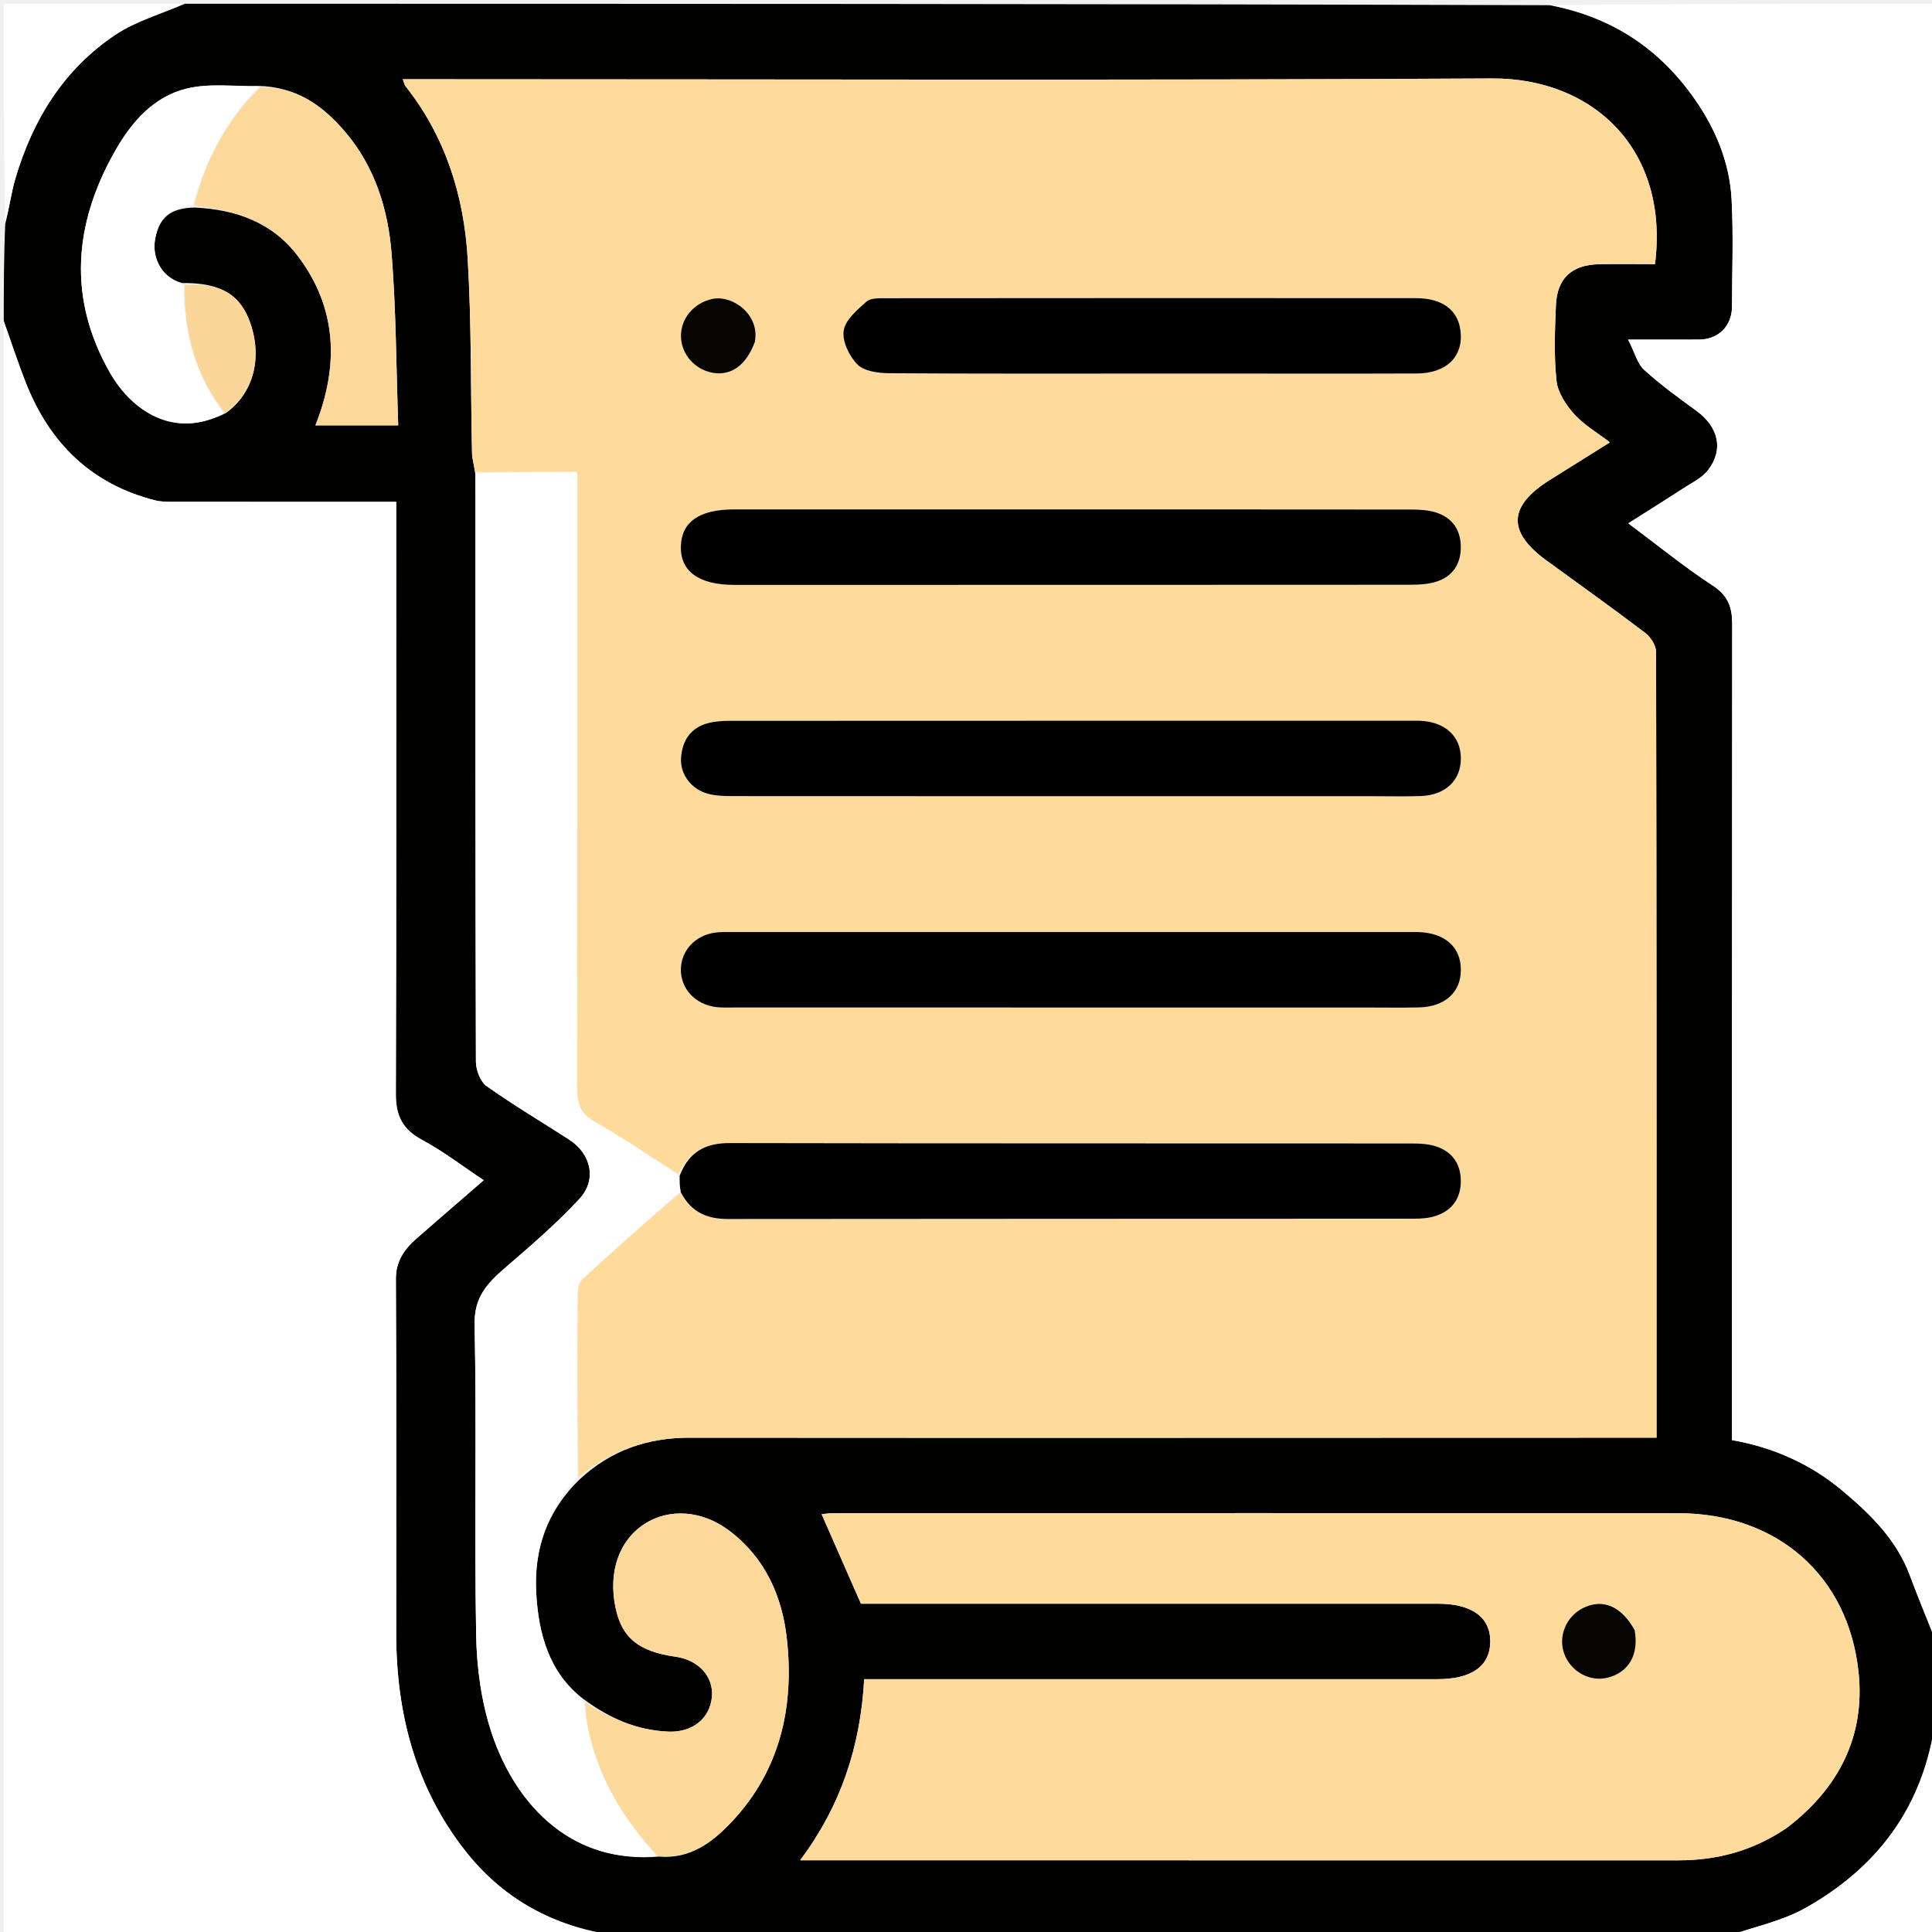
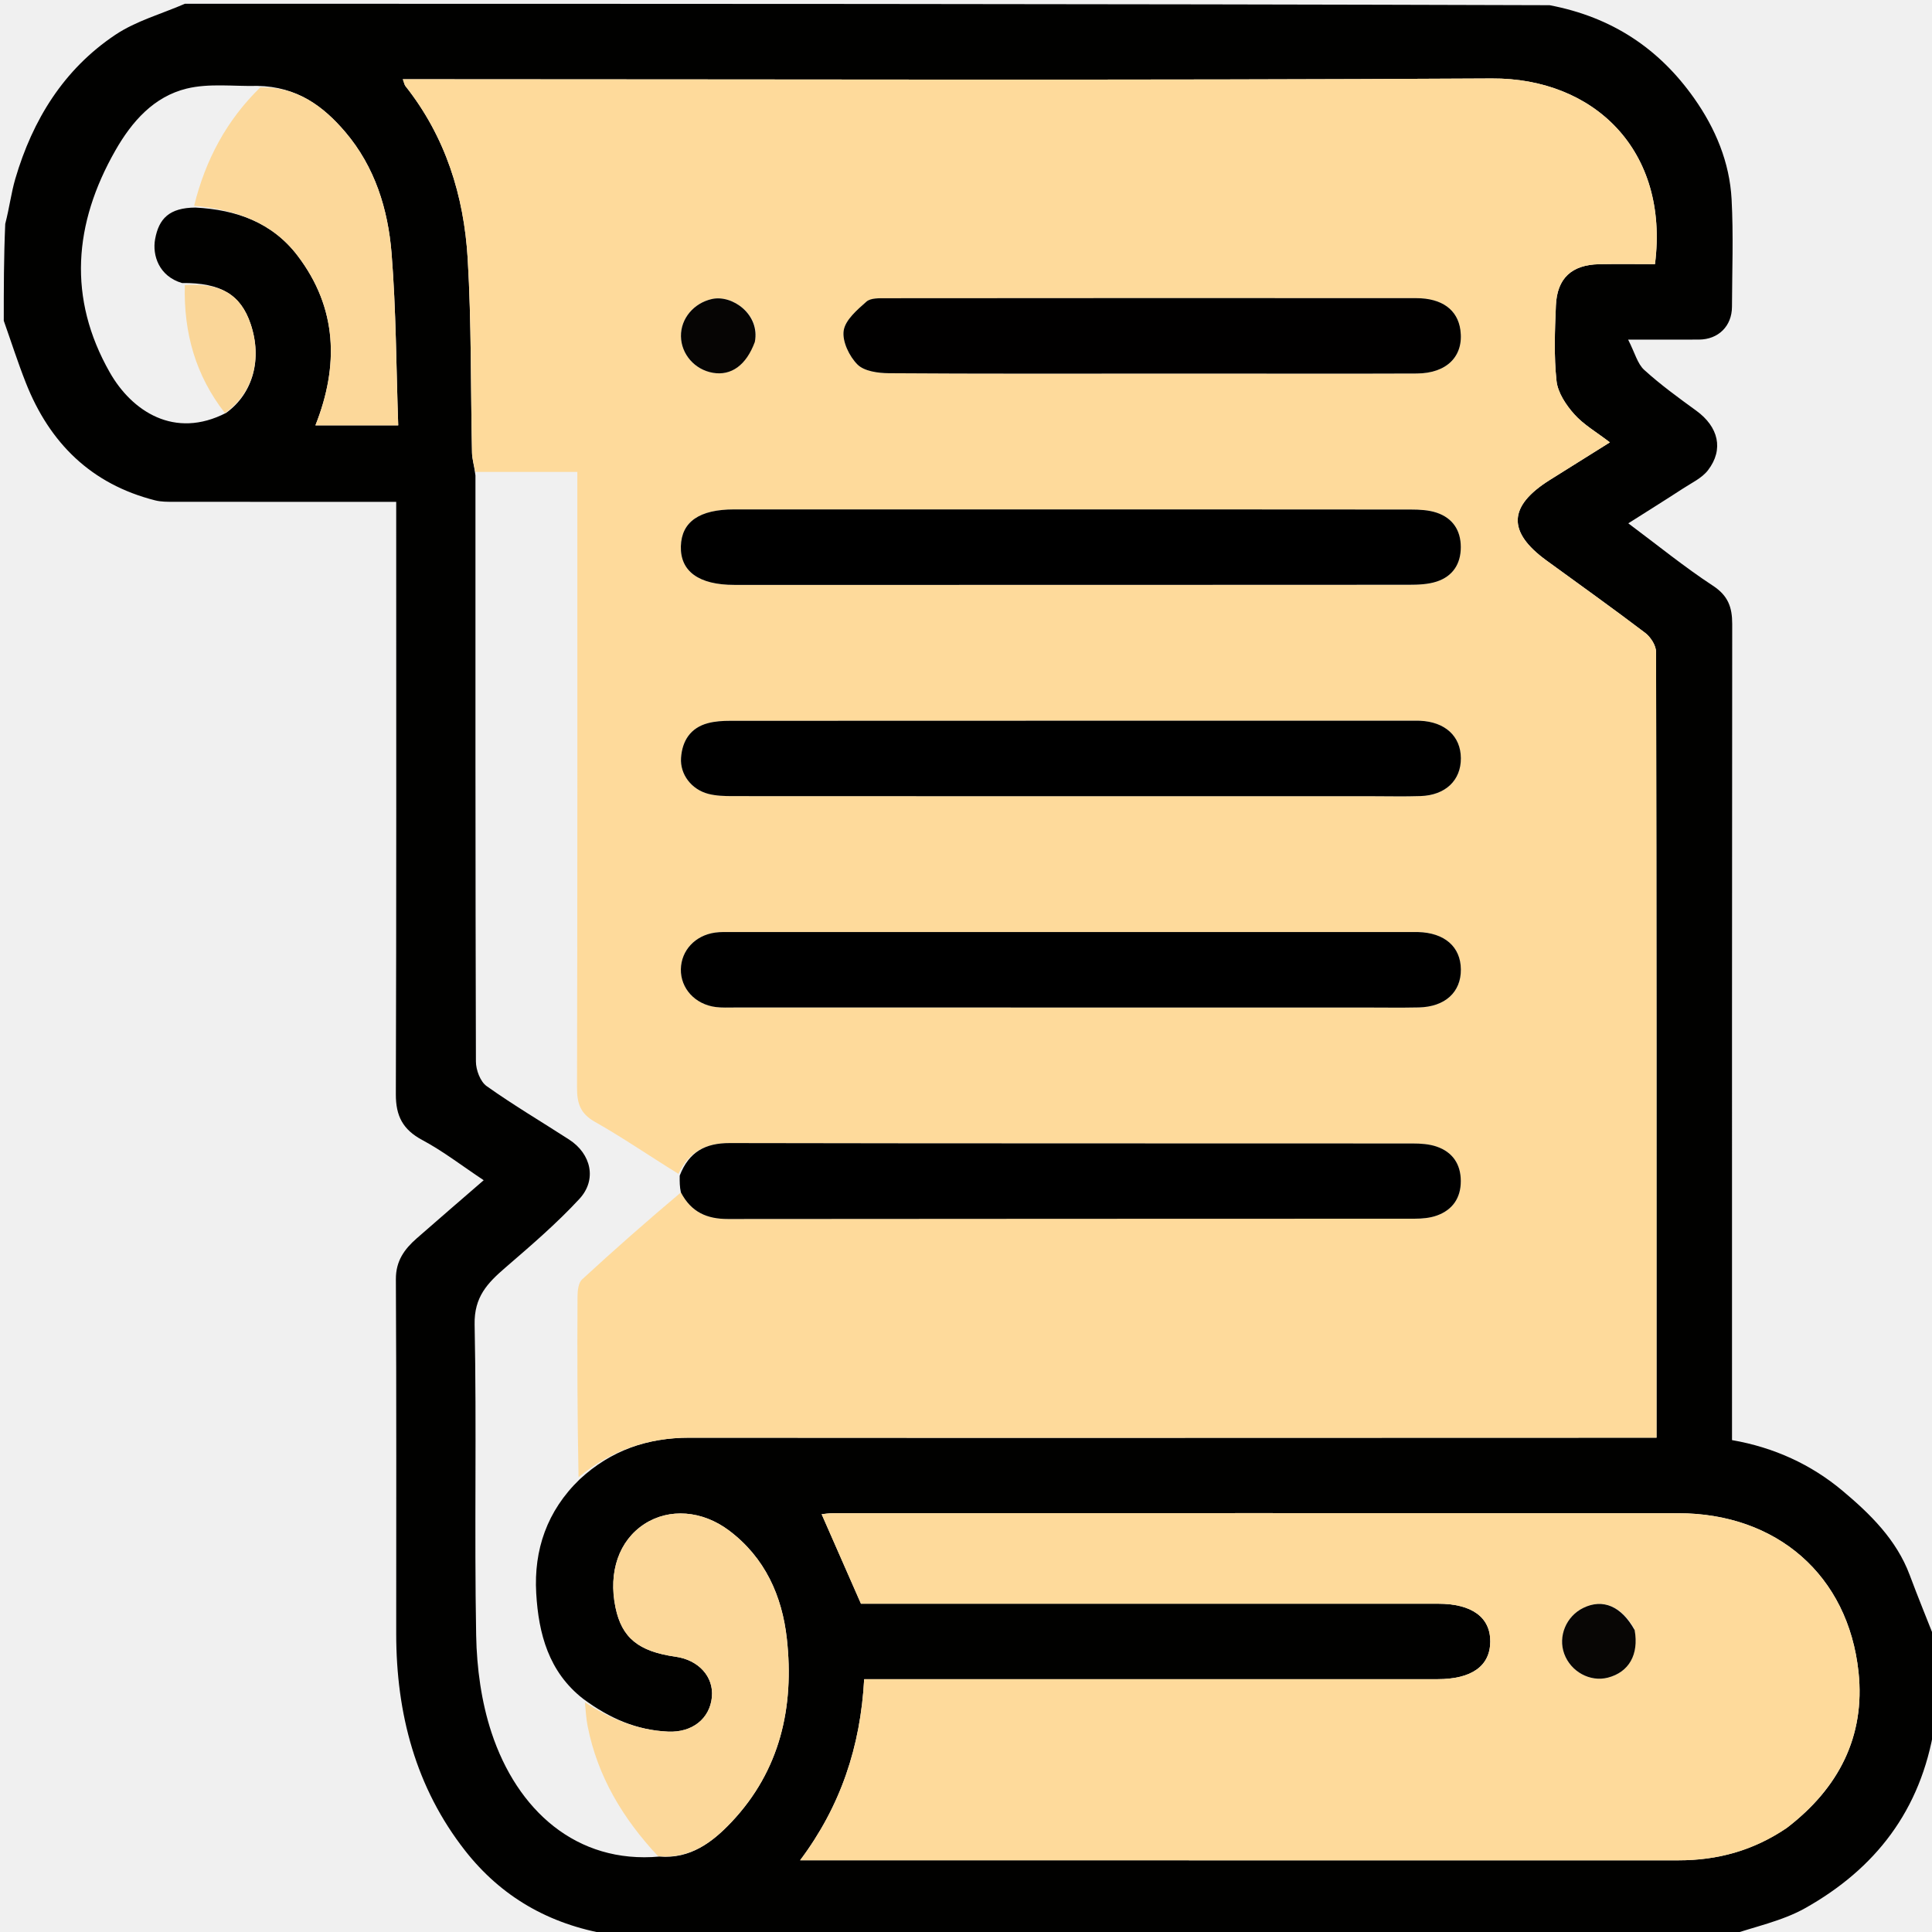
<svg xmlns="http://www.w3.org/2000/svg" version="1.1" id="Layer_1" x="0px" y="0px" width="100%" viewBox="0 0 512 512" enable-background="new 0 0 512 512" xml:space="preserve">
-   <path fill="#010100" opacity="1" stroke="none" d=" M513,435  C513,442.354 513,449.708 512.615,457.667  C509.049,479.837 496.927,495.254 478.42,505.663  C472.204,509.159 464.84,510.613 458,513  C359.312,513 260.625,513 161.336,512.618  C145.363,509.971 132.734,502.515 123.301,490.495  C110.146,473.734 105.004,454.08 105,432.962  C104.995,401.643 105.082,370.323 104.912,339.004  C104.886,334.154 107.183,331.026 110.443,328.167  C116.322,323.011 122.253,317.914 128.186,312.773  C122.43,308.948 117.421,305.063 111.911,302.119  C106.755,299.363 104.883,295.754 104.902,289.965  C105.07,239.488 104.999,189.01 104.999,138.532  C104.999,136.765 104.999,134.998 104.999,133.001  C84.979,133.001 65.512,133.01 46.045,132.985  C44.401,132.983 42.696,133.003 41.123,132.605  C24.178,128.316 13.15,117.421 6.848,101.446  C4.714,96.036 2.939,90.486 1,85  C1,76.646 1,68.292 1.389,59.327  C2.521,54.934 2.975,51.067 4.056,47.385  C8.649,31.746 16.888,18.37 30.563,9.225  C36.076,5.537 42.818,3.687 49,1  C169.354,1 289.708,1 410.661,1.379  C427.246,4.538 439.699,12.909 448.962,26.033  C454.61,34.035 458.366,42.994 458.891,52.82  C459.398,62.289 459.025,71.805 458.991,81.3  C458.973,86.417 455.393,89.963 450.255,89.993  C444.521,90.027 438.787,90.001 431.469,90.001  C433.267,93.518 433.935,96.39 435.73,98.024  C440.04,101.946 444.798,105.397 449.525,108.833  C455.414,113.114 456.882,119.097 452.628,124.622  C451.03,126.697 448.324,127.959 446.032,129.451  C441.259,132.558 436.425,135.572 431.516,138.687  C439.382,144.556 446.405,150.285 453.945,155.225  C457.983,157.87 459.058,160.954 459.053,165.383  C458.979,235.516 459.001,305.648 459.001,375.78  C459.001,377.755 459.001,379.731 459.001,381.643  C470.165,383.587 479.971,388.104 488.256,395.042  C495.591,401.186 502.579,407.998 506.094,417.409  C508.297,423.309 510.691,429.139 513,435 M48.225,75.004  C42.114,73.207 40.336,67.636 41.101,63.404  C42.086,57.946 44.853,55.051 51.809,55.007  C62.573,55.567 72.165,58.946 78.87,67.767  C89.44,81.675 89.835,96.958 83.592,112.721  C90.938,112.721 97.863,112.721 105.532,112.721  C104.992,97.314 104.975,82.168 103.769,67.118  C102.832,55.423 99.336,44.19 91.508,34.99  C85.659,28.115 78.667,22.939 68.208,22.762  C61.946,22.916 55.427,22.022 49.481,23.474  C40.78,25.599 34.966,32.169 30.563,39.895  C19.53,59.259 17.897,79.02 29.106,98.714  C34.897,108.889 46.187,116.527 59.96,109.401  C67.066,104.248 69.555,95.133 66.403,85.809  C63.804,78.122 58.559,74.901 48.225,75.004 M154.526,450.195  C145.414,443.085 142.718,432.95 142.104,422.225  C141.446,410.743 144.935,400.416 153.654,392.004  C161.865,384.407 171.544,380.994 182.745,381.003  C266.23,381.07 349.715,381.016 433.201,380.999  C435.112,380.999 437.023,380.999 438.999,380.999  C438.999,311.09 439.02,241.936 438.876,172.782  C438.873,171.065 437.441,168.824 435.994,167.724  C427.38,161.179 418.563,154.899 409.817,148.527  C399.377,140.921 399.681,134.103 410.763,127.166  C415.905,123.948 421.046,120.729 426.632,117.231  C423.093,114.509 419.675,112.555 417.191,109.769  C415.011,107.324 412.832,104.059 412.496,100.957  C411.784,94.368 412.05,87.64 412.327,80.986  C412.63,73.723 416.534,70.158 423.818,70.018  C428.765,69.923 433.715,70 438.587,70  C442.419,39.79 422.345,20.64 395.334,20.793  C301.02,21.329 206.701,21.001 112.384,21.001  C110.626,21.001 108.869,21.001 106.754,21.001  C107.123,21.989 107.185,22.479 107.447,22.811  C118.063,36.219 122.953,51.875 123.945,68.566  C124.962,85.672 124.713,102.853 125.09,120  C125.127,121.694 125.668,123.378 125.999,125.991  C126,177.767 125.965,229.544 126.122,281.319  C126.128,283.542 127.281,286.633 128.96,287.828  C136.029,292.855 143.525,297.28 150.819,301.995  C156.656,305.768 158.268,312.625 153.541,317.729  C147.491,324.263 140.671,330.116 133.911,335.949  C129.204,340.01 125.63,343.694 125.778,350.991  C126.335,378.45 125.685,405.932 126.187,433.392  C126.344,442.035 127.565,451.012 130.266,459.186  C137.018,479.618 152.677,494.028 174.827,492.003  C182.958,492.685 188.839,488.175 193.859,482.855  C206.745,469.201 210.522,452.376 208.525,434.292  C207.274,422.962 202.747,412.777 193.198,405.599  C186.097,400.263 177.365,399.616 170.799,403.866  C164.049,408.236 161.155,416.569 163.113,426.001  C164.781,434.035 169.212,437.664 179.044,439.049  C185.16,439.91 189.172,444.367 188.661,449.734  C188.112,455.499 183.418,459.183 177.062,458.899  C168.814,458.529 161.595,455.435 154.526,450.195 M473.687,484.277  C487.246,473.893 494.335,460.189 492.531,443.134  C489.812,417.436 470.837,401.038 444.773,401.019  C370.107,400.966 295.442,400.999 220.776,401.014  C219.584,401.015 218.392,401.224 217.745,401.285  C221.23,409.22 224.607,416.909 228.161,425  C229.439,425 231.262,425 233.086,425  C282.418,425 331.75,424.998 381.083,425.001  C390.066,425.001 394.989,428.587 394.934,435.068  C394.88,441.527 389.999,444.999 380.948,444.999  C332.115,445.001 283.283,445 234.45,445  C232.672,445 230.894,445 229.014,445  C228.045,462.842 222.796,478.652 212.033,493  C213.854,493 214.848,493 215.842,493  C292.174,493 368.506,492.997 444.838,493.003  C455.081,493.004 464.576,490.489 473.687,484.277 z" />
-   <path fill="#FFFFFF" opacity="1" stroke="none" d=" M1,85.469  C2.939,90.486 4.714,96.036 6.848,101.446  C13.15,117.421 24.178,128.316 41.123,132.605  C42.696,133.003 44.401,132.983 46.045,132.985  C65.512,133.01 84.979,133.001 104.999,133.001  C104.999,134.998 104.999,136.765 104.999,138.532  C104.999,189.01 105.07,239.488 104.902,289.965  C104.883,295.754 106.755,299.363 111.911,302.119  C117.421,305.063 122.43,308.948 128.186,312.773  C122.253,317.914 116.322,323.011 110.443,328.167  C107.183,331.026 104.886,334.154 104.912,339.004  C105.082,370.323 104.995,401.643 105,432.962  C105.004,454.08 110.146,473.734 123.301,490.495  C132.734,502.515 145.363,509.971 160.867,512.618  C107.706,513 54.413,513 1,513  C1,370.646 1,228.292 1,85.469 z" />
-   <path fill="#FFFFFF" opacity="1" stroke="none" d=" M513,434.531  C510.691,429.139 508.297,423.309 506.094,417.409  C502.579,407.998 495.591,401.186 488.256,395.042  C479.971,388.104 470.165,383.587 459.001,381.643  C459.001,379.731 459.001,377.755 459.001,375.78  C459.001,305.648 458.979,235.516 459.053,165.383  C459.058,160.954 457.983,157.87 453.945,155.225  C446.405,150.285 439.382,144.556 431.516,138.687  C436.425,135.572 441.259,132.558 446.032,129.451  C448.324,127.959 451.03,126.697 452.628,124.622  C456.882,119.097 455.414,113.114 449.525,108.833  C444.798,105.397 440.04,101.946 435.73,98.024  C433.935,96.39 433.267,93.518 431.469,90.001  C438.787,90.001 444.521,90.027 450.255,89.993  C455.393,89.963 458.973,86.417 458.991,81.3  C459.025,71.805 459.398,62.289 458.891,52.82  C458.366,42.994 454.61,34.035 448.962,26.033  C439.699,12.909 427.246,4.538 411.129,1.379  C444.972,1 478.944,1 513,1  C513,145.354 513,289.708 513,434.531 z" />
-   <path fill="#FFFFFF" opacity="1" stroke="none" d=" M458.469,513  C464.84,510.613 472.204,509.159 478.42,505.663  C496.927,495.254 509.049,479.837 512.615,458.136  C513,476.26 513,494.52 513,513  C494.98,513 476.958,513 458.469,513 z" />
-   <path fill="#FFFFFF" opacity="1" stroke="none" d=" M48.531,1  C42.818,3.687 36.076,5.537 30.563,9.225  C16.888,18.37 8.649,31.746 4.056,47.385  C2.975,51.067 2.521,54.934 1.389,58.858  C1,39.747 1,20.494 1,1  C16.687,1 32.375,1 48.531,1 z" />
-   <path fill="#FEDA9B" opacity="1" stroke="none" d=" M125.975,125.067  C125.668,123.378 125.127,121.694 125.09,120  C124.713,102.853 124.962,85.672 123.945,68.566  C122.953,51.875 118.063,36.219 107.447,22.811  C107.185,22.479 107.123,21.989 106.754,21.001  C108.869,21.001 110.626,21.001 112.384,21.001  C206.701,21.001 301.02,21.329 395.334,20.793  C422.345,20.64 442.419,39.79 438.587,70  C433.715,70 428.765,69.923 423.818,70.018  C416.534,70.158 412.63,73.723 412.327,80.986  C412.05,87.64 411.784,94.368 412.496,100.957  C412.832,104.059 415.011,107.324 417.191,109.769  C419.675,112.555 423.093,114.509 426.632,117.231  C421.046,120.729 415.905,123.948 410.763,127.166  C399.681,134.103 399.377,140.921 409.817,148.527  C418.563,154.899 427.38,161.179 435.994,167.724  C437.441,168.824 438.873,171.065 438.876,172.782  C439.02,241.936 438.999,311.09 438.999,380.999  C437.023,380.999 435.112,380.999 433.201,380.999  C349.715,381.016 266.23,381.07 182.745,381.003  C171.544,380.994 161.865,384.407 153.322,391.482  C152.993,375.145 152.965,359.33 153.052,343.517  C153.06,342.004 153.286,339.956 154.25,339.068  C162.768,331.215 171.477,323.568 180.445,316.005  C183.216,321.284 187.391,323.054 192.938,323.047  C253.592,322.972 314.246,323.008 374.899,322.967  C376.867,322.965 378.949,322.788 380.777,322.133  C384.959,320.635 387.141,317.455 387.129,312.973  C387.117,308.49 384.926,305.299 380.724,303.858  C378.734,303.175 376.48,303.034 374.345,303.033  C314.025,302.992 253.705,303.051 193.384,302.926  C186.949,302.912 182.581,305.217 179.803,311.088  C172.198,306.404 165.111,301.515 157.648,297.294  C153.716,295.071 152.905,292.333 152.916,288.162  C153.045,235.883 153.001,183.603 153.001,131.324  C153.001,129.387 153.001,127.451 153.001,125.067  C143.542,125.067 134.758,125.067 125.975,125.067 M251.5,135  C232.519,135 213.538,134.998 194.558,135  C185.348,135.001 180.625,138.269 180.438,144.761  C180.246,151.409 185.2,155 194.58,155  C254.186,155.001 313.793,155.01 373.399,154.967  C375.864,154.965 378.463,154.873 380.765,154.112  C384.973,152.723 387.134,149.468 387.129,144.989  C387.124,140.511 384.949,137.29 380.747,135.873  C378.602,135.151 376.176,135.036 373.877,135.033  C333.418,134.987 292.959,135 251.5,135 M340.5,211  C348.159,211 355.818,211.001 363.477,211  C367.806,210.999 372.138,211.113 376.463,210.966  C383.073,210.742 387.187,206.785 387.147,200.922  C387.107,195.093 382.953,191.29 376.307,191.008  C375.642,190.979 374.975,191 374.309,191  C314.037,191 253.764,190.994 193.492,191.025  C191.517,191.026 189.473,191.145 187.58,191.654  C182.984,192.889 180.799,196.309 180.484,200.831  C180.179,205.209 183.246,209.231 187.73,210.386  C189.785,210.915 192.003,210.975 194.147,210.977  C242.598,211.007 291.049,211 340.5,211 M361.499,267  C366.327,267 371.158,267.083 375.984,266.979  C382.955,266.83 387.198,262.933 387.147,256.902  C387.095,250.905 382.833,247.189 375.787,247.003  C375.122,246.985 374.455,247 373.789,247  C313.85,247 253.91,246.999 193.971,247.005  C192.475,247.005 190.958,246.94 189.485,247.15  C184.202,247.902 180.532,251.894 180.438,256.848  C180.341,261.933 184.195,266.177 189.68,266.874  C191.321,267.082 193.003,266.996 194.667,266.996  C249.944,267.001 305.222,267 361.499,267 M308.5,99.001  C313.497,99.001 318.493,99.001 323.49,99.001  C340.812,99 358.134,99.047 375.456,98.979  C383.469,98.948 387.971,94.342 387.018,87.433  C386.28,82.092 382.14,79.019 375.305,79.014  C328.503,78.986 281.7,78.991 234.898,79.034  C233.099,79.036 230.755,78.926 229.613,79.938  C227.152,82.118 223.996,84.804 223.582,87.641  C223.169,90.472 225.068,94.431 227.244,96.603  C229.03,98.386 232.704,98.884 235.548,98.904  C259.531,99.073 283.516,99.001 308.5,99.001 M200.087,90.208  C201.467,83.36 194.102,78.042 188.682,79.241  C183.894,80.299 180.394,84.392 180.462,89.12  C180.531,93.871 184.109,97.964 188.921,98.796  C193.754,99.632 197.751,96.825 200.087,90.208 z" />
-   <path fill="#FEDA9B" opacity="1" stroke="none" d=" M473.411,484.512  C464.576,490.489 455.081,493.004 444.838,493.003  C368.506,492.997 292.174,493 215.842,493  C214.848,493 213.854,493 212.033,493  C222.796,478.652 228.045,462.842 229.014,445  C230.894,445 232.672,445 234.45,445  C283.283,445 332.115,445.001 380.948,444.999  C389.999,444.999 394.88,441.527 394.934,435.068  C394.989,428.587 390.066,425.001 381.083,425.001  C331.75,424.998 282.418,425 233.086,425  C231.262,425 229.439,425 228.161,425  C224.607,416.909 221.23,409.22 217.745,401.285  C218.392,401.224 219.584,401.015 220.776,401.014  C295.442,400.999 370.107,400.966 444.773,401.019  C470.837,401.038 489.812,417.436 492.531,443.134  C494.335,460.189 487.246,473.893 473.411,484.512 M433.112,431.611  C429.653,425.608 424.751,423.607 419.613,426.101  C415.059,428.311 412.84,433.639 414.541,438.278  C416.279,443.021 421.393,445.812 426.108,444.59  C431.645,443.154 434.364,438.524 433.112,431.611 z" />
-   <path fill="#FFFFFF" opacity="1" stroke="none" d=" M125.987,125.529  C134.758,125.067 143.542,125.067 153.001,125.067  C153.001,127.451 153.001,129.387 153.001,131.324  C153.001,183.603 153.045,235.883 152.916,288.162  C152.905,292.333 153.716,295.071 157.648,297.294  C165.111,301.515 172.198,306.404 179.769,311.477  C180.108,313.247 180.119,314.554 180.129,315.861  C171.477,323.568 162.768,331.215 154.25,339.068  C153.286,339.956 153.06,342.004 153.052,343.517  C152.965,359.33 152.993,375.145 152.978,391.42  C144.935,400.416 141.446,410.743 142.104,422.225  C142.718,432.95 145.414,443.085 154.771,450.888  C155.245,453.528 155.346,455.5 155.723,457.417  C158.336,470.722 165.021,481.884 173.971,491.839  C152.677,494.028 137.018,479.618 130.266,459.186  C127.565,451.012 126.344,442.035 126.187,433.392  C125.685,405.932 126.335,378.45 125.778,350.991  C125.63,343.694 129.204,340.01 133.911,335.949  C140.671,330.116 147.491,324.263 153.541,317.729  C158.268,312.625 156.656,305.768 150.819,301.995  C143.525,297.28 136.029,292.855 128.96,287.828  C127.281,286.633 126.128,283.542 126.122,281.319  C125.965,229.544 126,177.767 125.987,125.529 z" />
-   <path fill="#FCD89A" opacity="1" stroke="none" d=" M174.399,491.921  C165.021,481.884 158.336,470.722 155.723,457.417  C155.346,455.5 155.245,453.528 155.006,451.123  C161.595,455.435 168.814,458.529 177.062,458.899  C183.418,459.183 188.112,455.499 188.661,449.734  C189.172,444.367 185.16,439.91 179.044,439.049  C169.212,437.664 164.781,434.035 163.113,426.001  C161.155,416.569 164.049,408.236 170.799,403.866  C177.365,399.616 186.097,400.263 193.198,405.599  C202.747,412.777 207.274,422.962 208.525,434.292  C210.522,452.376 206.745,469.201 193.859,482.855  C188.839,488.175 182.958,492.685 174.399,491.921 z" />
-   <path fill="#FCD89A" opacity="1" stroke="none" d=" M68.972,23.162  C78.667,22.939 85.659,28.115 91.508,34.99  C99.336,44.19 102.832,55.423 103.769,67.118  C104.975,82.168 104.992,97.314 105.532,112.721  C97.863,112.721 90.938,112.721 83.592,112.721  C89.835,96.958 89.44,81.675 78.87,67.767  C72.165,58.946 62.573,55.567 51.441,54.552  C54.458,42.291 60.111,31.799 68.972,23.162 z" />
-   <path fill="#FFFFFF" opacity="1" stroke="none" d=" M68.59,22.962  C60.111,31.799 54.458,42.291 51.026,54.467  C44.853,55.051 42.086,57.946 41.101,63.404  C40.336,67.636 42.114,73.207 48.61,75.503  C48.651,88.327 51.885,99.558 59.247,109.527  C46.187,116.527 34.897,108.889 29.106,98.714  C17.897,79.02 19.53,59.259 30.563,39.895  C34.966,32.169 40.78,25.599 49.481,23.474  C55.427,22.022 61.946,22.916 68.59,22.962 z" />
-   <path fill="#FAD698" opacity="1" stroke="none" d=" M59.604,109.464  C51.885,99.558 48.651,88.327 48.977,75.548  C58.559,74.901 63.804,78.122 66.403,85.809  C69.555,95.133 67.066,104.248 59.604,109.464 z" />
-   <path fill="#000000" opacity="1" stroke="none" d=" M180.445,316.005  C180.119,314.554 180.108,313.247 180.131,311.551  C182.581,305.217 186.949,302.912 193.384,302.926  C253.705,303.051 314.025,302.992 374.345,303.033  C376.48,303.034 378.734,303.175 380.724,303.858  C384.926,305.299 387.117,308.49 387.129,312.973  C387.141,317.455 384.959,320.635 380.777,322.133  C378.949,322.788 376.867,322.965 374.899,322.967  C314.246,323.008 253.592,322.972 192.938,323.047  C187.391,323.054 183.216,321.284 180.445,316.005 z" />
-   <path fill="#000000" opacity="1" stroke="none" d=" M252,135  C292.959,135 333.418,134.987 373.877,135.033  C376.176,135.036 378.602,135.151 380.747,135.873  C384.949,137.29 387.124,140.511 387.129,144.989  C387.134,149.468 384.973,152.723 380.765,154.112  C378.463,154.873 375.864,154.965 373.399,154.967  C313.793,155.01 254.186,155.001 194.58,155  C185.2,155 180.246,151.409 180.438,144.761  C180.625,138.269 185.348,135.001 194.558,135  C213.538,134.998 232.519,135 252,135 z" />
-   <path fill="#000000" opacity="1" stroke="none" d=" M340,211  C291.049,211 242.598,211.007 194.147,210.977  C192.003,210.975 189.785,210.915 187.73,210.386  C183.246,209.231 180.179,205.209 180.484,200.831  C180.799,196.309 182.984,192.889 187.58,191.654  C189.473,191.145 191.517,191.026 193.492,191.025  C253.764,190.994 314.037,191 374.309,191  C374.975,191 375.642,190.979 376.307,191.008  C382.953,191.29 387.107,195.093 387.147,200.922  C387.187,206.785 383.073,210.742 376.463,210.966  C372.138,211.113 367.806,210.999 363.477,211  C355.818,211.001 348.159,211 340,211 z" />
-   <path fill="#000000" opacity="1" stroke="none" d=" M360.999,267  C305.222,267 249.944,267.001 194.667,266.996  C193.003,266.996 191.321,267.082 189.68,266.874  C184.195,266.177 180.341,261.933 180.438,256.848  C180.532,251.894 184.202,247.902 189.485,247.15  C190.958,246.94 192.475,247.005 193.971,247.005  C253.91,246.999 313.85,247 373.789,247  C374.455,247 375.122,246.985 375.787,247.003  C382.833,247.189 387.095,250.905 387.147,256.902  C387.198,262.933 382.955,266.83 375.984,266.979  C371.158,267.083 366.327,267 360.999,267 z" />
-   <path fill="#010000" opacity="1" stroke="none" d=" M308,99.001  C283.516,99.001 259.531,99.073 235.548,98.904  C232.704,98.884 229.03,98.386 227.244,96.603  C225.068,94.431 223.169,90.472 223.582,87.641  C223.996,84.804 227.152,82.118 229.613,79.938  C230.755,78.926 233.099,79.036 234.898,79.034  C281.7,78.991 328.503,78.986 375.305,79.014  C382.14,79.019 386.28,82.092 387.018,87.433  C387.971,94.342 383.469,98.948 375.456,98.979  C358.134,99.047 340.812,99 323.49,99.001  C318.493,99.001 313.497,99.001 308,99.001 z" />
-   <path fill="#060504" opacity="1" stroke="none" d=" M200.038,90.615  C197.751,96.825 193.754,99.632 188.921,98.796  C184.109,97.964 180.531,93.871 180.462,89.12  C180.394,84.392 183.894,80.299 188.682,79.241  C194.102,78.042 201.467,83.36 200.038,90.615 z" />
-   <path fill="#080605" opacity="1" stroke="none" d=" M433.199,431.989  C434.364,438.524 431.645,443.154 426.108,444.59  C421.393,445.812 416.279,443.021 414.541,438.278  C412.84,433.639 415.059,428.311 419.613,426.101  C424.751,423.607 429.653,425.608 433.199,431.989 z" />
+   <path fill="#010100" opacity="1" stroke="none" d="M513,435C513,442.354 513,449.708 512.615,457.667C509.049,479.837 496.927,495.254 478.42,505.663C472.204,509.159 464.84,510.613 458,513C359.312,513 260.625,513 161.336,512.618C145.363,509.971 132.734,502.515 123.301,490.495C110.146,473.734 105.004,454.08 105,432.962C104.995,401.643 105.082,370.323 104.912,339.004C104.886,334.154 107.183,331.026 110.443,328.167C116.322,323.011 122.253,317.914 128.186,312.773C122.43,308.948 117.421,305.063 111.911,302.119C106.755,299.363 104.883,295.754 104.902,289.965C105.07,239.488 104.999,189.01 104.999,138.532C104.999,136.765 104.999,134.998 104.999,133.001C84.979,133.001 65.512,133.01 46.045,132.985C44.401,132.983 42.696,133.003 41.123,132.605C24.178,128.316 13.15,117.421 6.848,101.446C4.714,96.036 2.939,90.486 1,85C1,76.646 1,68.292 1.389,59.327C2.521,54.934 2.975,51.067 4.056,47.385C8.649,31.746 16.888,18.37 30.563,9.225C36.076,5.537 42.818,3.687 49,1C169.354,1 289.708,1 410.661,1.379C427.246,4.538 439.699,12.909 448.962,26.033C454.61,34.035 458.366,42.994 458.891,52.82C459.398,62.289 459.025,71.805 458.991,81.3C458.973,86.417 455.393,89.963 450.255,89.993C444.521,90.027 438.787,90.001 431.469,90.001C433.267,93.518 433.935,96.39 435.73,98.024C440.04,101.946 444.798,105.397 449.525,108.833C455.414,113.114 456.882,119.097 452.628,124.622C451.03,126.697 448.324,127.959 446.032,129.451C441.259,132.558 436.425,135.572 431.516,138.687C439.382,144.556 446.405,150.285 453.945,155.225C457.983,157.87 459.058,160.954 459.053,165.383C458.979,235.516 459.001,305.648 459.001,375.78C459.001,377.755 459.001,379.731 459.001,381.643C470.165,383.587 479.971,388.104 488.256,395.042C495.591,401.186 502.579,407.998 506.094,417.409C508.297,423.309 510.691,429.139 513,435M48.225,75.004C42.114,73.207 40.336,67.636 41.101,63.404C42.086,57.946 44.853,55.051 51.809,55.007C62.573,55.567 72.165,58.946 78.87,67.767C89.44,81.675 89.835,96.958 83.592,112.721C90.938,112.721 97.863,112.721 105.532,112.721C104.992,97.314 104.975,82.168 103.769,67.118C102.832,55.423 99.336,44.19 91.508,34.99C85.659,28.115 78.667,22.939 68.208,22.762C61.946,22.916 55.427,22.022 49.481,23.474C40.78,25.599 34.966,32.169 30.563,39.895C19.53,59.259 17.897,79.02 29.106,98.714C34.897,108.889 46.187,116.527 59.96,109.401C67.066,104.248 69.555,95.133 66.403,85.809C63.804,78.122 58.559,74.901 48.225,75.004M154.526,450.195C145.414,443.085 142.718,432.95 142.104,422.225C141.446,410.743 144.935,400.416 153.654,392.004C161.865,384.407 171.544,380.994 182.745,381.003C266.23,381.07 349.715,381.016 433.201,380.999C435.112,380.999 437.023,380.999 438.999,380.999C438.999,311.09 439.02,241.936 438.876,172.782C438.873,171.065 437.441,168.824 435.994,167.724C427.38,161.179 418.563,154.899 409.817,148.527C399.377,140.921 399.681,134.103 410.763,127.166C415.905,123.948 421.046,120.729 426.632,117.231C423.093,114.509 419.675,112.555 417.191,109.769C415.011,107.324 412.832,104.059 412.496,100.957C411.784,94.368 412.05,87.64 412.327,80.986C412.63,73.723 416.534,70.158 423.818,70.018C428.765,69.923 433.715,70 438.587,70C442.419,39.79 422.345,20.64 395.334,20.793C301.02,21.329 206.701,21.001 112.384,21.001C110.626,21.001 108.869,21.001 106.754,21.001C107.123,21.989 107.185,22.479 107.447,22.811C118.063,36.219 122.953,51.875 123.945,68.566C124.962,85.672 124.713,102.853 125.09,120C125.127,121.694 125.668,123.378 125.999,125.991C126,177.767 125.965,229.544 126.122,281.319C126.128,283.542 127.281,286.633 128.96,287.828C136.029,292.855 143.525,297.28 150.819,301.995C156.656,305.768 158.268,312.625 153.541,317.729C147.491,324.263 140.671,330.116 133.911,335.949C129.204,340.01 125.63,343.694 125.778,350.991C126.335,378.45 125.685,405.932 126.187,433.392C126.344,442.035 127.565,451.012 130.266,459.186C137.018,479.618 152.677,494.028 174.827,492.003C182.958,492.685 188.839,488.175 193.859,482.855C206.745,469.201 210.522,452.376 208.525,434.292C207.274,422.962 202.747,412.777 193.198,405.599C186.097,400.263 177.365,399.616 170.799,403.866C164.049,408.236 161.155,416.569 163.113,426.001C164.781,434.035 169.212,437.664 179.044,439.049C185.16,439.91 189.172,444.367 188.661,449.734C188.112,455.499 183.418,459.183 177.062,458.899C168.814,458.529 161.595,455.435 154.526,450.195M473.687,484.277C487.246,473.893 494.335,460.189 492.531,443.134C489.812,417.436 470.837,401.038 444.773,401.019C370.107,400.966 295.442,400.999 220.776,401.014C219.584,401.015 218.392,401.224 217.745,401.285C221.23,409.22 224.607,416.909 228.161,425C229.439,425 231.262,425 233.086,425C282.418,425 331.75,424.998 381.083,425.001C390.066,425.001 394.989,428.587 394.934,435.068C394.88,441.527 389.999,444.999 380.948,444.999C332.115,445.001 283.283,445 234.45,445C232.672,445 230.894,445 229.014,445C228.045,462.842 222.796,478.652 212.033,493C213.854,493 214.848,493 215.842,493C292.174,493 368.506,492.997 444.838,493.003C455.081,493.004 464.576,490.489 473.687,484.277z" />
+   <path fill="#FEDA9B" opacity="1" stroke="none" d="M125.975,125.067C125.668,123.378 125.127,121.694 125.09,120C124.713,102.853 124.962,85.672 123.945,68.566C122.953,51.875 118.063,36.219 107.447,22.811C107.185,22.479 107.123,21.989 106.754,21.001C108.869,21.001 110.626,21.001 112.384,21.001C206.701,21.001 301.02,21.329 395.334,20.793C422.345,20.64 442.419,39.79 438.587,70C433.715,70 428.765,69.923 423.818,70.018C416.534,70.158 412.63,73.723 412.327,80.986C412.05,87.64 411.784,94.368 412.496,100.957C412.832,104.059 415.011,107.324 417.191,109.769C419.675,112.555 423.093,114.509 426.632,117.231C421.046,120.729 415.905,123.948 410.763,127.166C399.681,134.103 399.377,140.921 409.817,148.527C418.563,154.899 427.38,161.179 435.994,167.724C437.441,168.824 438.873,171.065 438.876,172.782C439.02,241.936 438.999,311.09 438.999,380.999C437.023,380.999 435.112,380.999 433.201,380.999C349.715,381.016 266.23,381.07 182.745,381.003C171.544,380.994 161.865,384.407 153.322,391.482C152.993,375.145 152.965,359.33 153.052,343.517C153.06,342.004 153.286,339.956 154.25,339.068C162.768,331.215 171.477,323.568 180.445,316.005C183.216,321.284 187.391,323.054 192.938,323.047C253.592,322.972 314.246,323.008 374.899,322.967C376.867,322.965 378.949,322.788 380.777,322.133C384.959,320.635 387.141,317.455 387.129,312.973C387.117,308.49 384.926,305.299 380.724,303.858C378.734,303.175 376.48,303.034 374.345,303.033C314.025,302.992 253.705,303.051 193.384,302.926C186.949,302.912 182.581,305.217 179.803,311.088C172.198,306.404 165.111,301.515 157.648,297.294C153.716,295.071 152.905,292.333 152.916,288.162C153.045,235.883 153.001,183.603 153.001,131.324C153.001,129.387 153.001,127.451 153.001,125.067C143.542,125.067 134.758,125.067 125.975,125.067M251.5,135C232.519,135 213.538,134.998 194.558,135C185.348,135.001 180.625,138.269 180.438,144.761C180.246,151.409 185.2,155 194.58,155C254.186,155.001 313.793,155.01 373.399,154.967C375.864,154.965 378.463,154.873 380.765,154.112C384.973,152.723 387.134,149.468 387.129,144.989C387.124,140.511 384.949,137.29 380.747,135.873C378.602,135.151 376.176,135.036 373.877,135.033C333.418,134.987 292.959,135 251.5,135M340.5,211C348.159,211 355.818,211.001 363.477,211C367.806,210.999 372.138,211.113 376.463,210.966C383.073,210.742 387.187,206.785 387.147,200.922C387.107,195.093 382.953,191.29 376.307,191.008C375.642,190.979 374.975,191 374.309,191C314.037,191 253.764,190.994 193.492,191.025C191.517,191.026 189.473,191.145 187.58,191.654C182.984,192.889 180.799,196.309 180.484,200.831C180.179,205.209 183.246,209.231 187.73,210.386C189.785,210.915 192.003,210.975 194.147,210.977C242.598,211.007 291.049,211 340.5,211M361.499,267C366.327,267 371.158,267.083 375.984,266.979C382.955,266.83 387.198,262.933 387.147,256.902C387.095,250.905 382.833,247.189 375.787,247.003C375.122,246.985 374.455,247 373.789,247C313.85,247 253.91,246.999 193.971,247.005C192.475,247.005 190.958,246.94 189.485,247.15C184.202,247.902 180.532,251.894 180.438,256.848C180.341,261.933 184.195,266.177 189.68,266.874C191.321,267.082 193.003,266.996 194.667,266.996C249.944,267.001 305.222,267 361.499,267M308.5,99.001C313.497,99.001 318.493,99.001 323.49,99.001C340.812,99 358.134,99.047 375.456,98.979C383.469,98.948 387.971,94.342 387.018,87.433C386.28,82.092 382.14,79.019 375.305,79.014C328.503,78.986 281.7,78.991 234.898,79.034C233.099,79.036 230.755,78.926 229.613,79.938C227.152,82.118 223.996,84.804 223.582,87.641C223.169,90.472 225.068,94.431 227.244,96.603C229.03,98.386 232.704,98.884 235.548,98.904C259.531,99.073 283.516,99.001 308.5,99.001M200.087,90.208C201.467,83.36 194.102,78.042 188.682,79.241C183.894,80.299 180.394,84.392 180.462,89.12C180.531,93.871 184.109,97.964 188.921,98.796C193.754,99.632 197.751,96.825 200.087,90.208z" />
+   <path fill="#FEDA9B" opacity="1" stroke="none" d="M473.411,484.512C464.576,490.489 455.081,493.004 444.838,493.003C368.506,492.997 292.174,493 215.842,493C214.848,493 213.854,493 212.033,493C222.796,478.652 228.045,462.842 229.014,445C230.894,445 232.672,445 234.45,445C283.283,445 332.115,445.001 380.948,444.999C389.999,444.999 394.88,441.527 394.934,435.068C394.989,428.587 390.066,425.001 381.083,425.001C331.75,424.998 282.418,425 233.086,425C231.262,425 229.439,425 228.161,425C224.607,416.909 221.23,409.22 217.745,401.285C218.392,401.224 219.584,401.015 220.776,401.014C295.442,400.999 370.107,400.966 444.773,401.019C470.837,401.038 489.812,417.436 492.531,443.134C494.335,460.189 487.246,473.893 473.411,484.512M433.112,431.611C429.653,425.608 424.751,423.607 419.613,426.101C415.059,428.311 412.84,433.639 414.541,438.278C416.279,443.021 421.393,445.812 426.108,444.59C431.645,443.154 434.364,438.524 433.112,431.611z" />
+   <path fill="#FCD89A" opacity="1" stroke="none" d="M174.399,491.921C165.021,481.884 158.336,470.722 155.723,457.417C155.346,455.5 155.245,453.528 155.006,451.123C161.595,455.435 168.814,458.529 177.062,458.899C183.418,459.183 188.112,455.499 188.661,449.734C189.172,444.367 185.16,439.91 179.044,439.049C169.212,437.664 164.781,434.035 163.113,426.001C161.155,416.569 164.049,408.236 170.799,403.866C177.365,399.616 186.097,400.263 193.198,405.599C202.747,412.777 207.274,422.962 208.525,434.292C210.522,452.376 206.745,469.201 193.859,482.855C188.839,488.175 182.958,492.685 174.399,491.921z" />
+   <path fill="#FCD89A" opacity="1" stroke="none" d="M68.972,23.162C78.667,22.939 85.659,28.115 91.508,34.99C99.336,44.19 102.832,55.423 103.769,67.118C104.975,82.168 104.992,97.314 105.532,112.721C97.863,112.721 90.938,112.721 83.592,112.721C89.835,96.958 89.44,81.675 78.87,67.767C72.165,58.946 62.573,55.567 51.441,54.552C54.458,42.291 60.111,31.799 68.972,23.162z" />
+   <path fill="#FAD698" opacity="1" stroke="none" d="M59.604,109.464C51.885,99.558 48.651,88.327 48.977,75.548C58.559,74.901 63.804,78.122 66.403,85.809C69.555,95.133 67.066,104.248 59.604,109.464z" />
+   <path fill="#000000" opacity="1" stroke="none" d="M180.445,316.005C180.119,314.554 180.108,313.247 180.131,311.551C182.581,305.217 186.949,302.912 193.384,302.926C253.705,303.051 314.025,302.992 374.345,303.033C376.48,303.034 378.734,303.175 380.724,303.858C384.926,305.299 387.117,308.49 387.129,312.973C387.141,317.455 384.959,320.635 380.777,322.133C378.949,322.788 376.867,322.965 374.899,322.967C314.246,323.008 253.592,322.972 192.938,323.047C187.391,323.054 183.216,321.284 180.445,316.005z" />
+   <path fill="#000000" opacity="1" stroke="none" d="M252,135C292.959,135 333.418,134.987 373.877,135.033C376.176,135.036 378.602,135.151 380.747,135.873C384.949,137.29 387.124,140.511 387.129,144.989C387.134,149.468 384.973,152.723 380.765,154.112C378.463,154.873 375.864,154.965 373.399,154.967C313.793,155.01 254.186,155.001 194.58,155C185.2,155 180.246,151.409 180.438,144.761C180.625,138.269 185.348,135.001 194.558,135C213.538,134.998 232.519,135 252,135z" />
+   <path fill="#000000" opacity="1" stroke="none" d="M340,211C291.049,211 242.598,211.007 194.147,210.977C192.003,210.975 189.785,210.915 187.73,210.386C183.246,209.231 180.179,205.209 180.484,200.831C180.799,196.309 182.984,192.889 187.58,191.654C189.473,191.145 191.517,191.026 193.492,191.025C253.764,190.994 314.037,191 374.309,191C374.975,191 375.642,190.979 376.307,191.008C382.953,191.29 387.107,195.093 387.147,200.922C387.187,206.785 383.073,210.742 376.463,210.966C372.138,211.113 367.806,210.999 363.477,211C355.818,211.001 348.159,211 340,211z" />
+   <path fill="#000000" opacity="1" stroke="none" d="M360.999,267C305.222,267 249.944,267.001 194.667,266.996C193.003,266.996 191.321,267.082 189.68,266.874C184.195,266.177 180.341,261.933 180.438,256.848C180.532,251.894 184.202,247.902 189.485,247.15C190.958,246.94 192.475,247.005 193.971,247.005C253.91,246.999 313.85,247 373.789,247C374.455,247 375.122,246.985 375.787,247.003C382.833,247.189 387.095,250.905 387.147,256.902C387.198,262.933 382.955,266.83 375.984,266.979C371.158,267.083 366.327,267 360.999,267z" />
+   <path fill="#010000" opacity="1" stroke="none" d="M308,99.001C283.516,99.001 259.531,99.073 235.548,98.904C232.704,98.884 229.03,98.386 227.244,96.603C225.068,94.431 223.169,90.472 223.582,87.641C223.996,84.804 227.152,82.118 229.613,79.938C230.755,78.926 233.099,79.036 234.898,79.034C281.7,78.991 328.503,78.986 375.305,79.014C382.14,79.019 386.28,82.092 387.018,87.433C387.971,94.342 383.469,98.948 375.456,98.979C358.134,99.047 340.812,99 323.49,99.001C318.493,99.001 313.497,99.001 308,99.001z" />
+   <path fill="#060504" opacity="1" stroke="none" d="M200.038,90.615C197.751,96.825 193.754,99.632 188.921,98.796C184.109,97.964 180.531,93.871 180.462,89.12C180.394,84.392 183.894,80.299 188.682,79.241C194.102,78.042 201.467,83.36 200.038,90.615z" />
+   <path fill="#080605" opacity="1" stroke="none" d="M433.199,431.989C434.364,438.524 431.645,443.154 426.108,444.59C421.393,445.812 416.279,443.021 414.541,438.278C412.84,433.639 415.059,428.311 419.613,426.101C424.751,423.607 429.653,425.608 433.199,431.989z" />
</svg>
